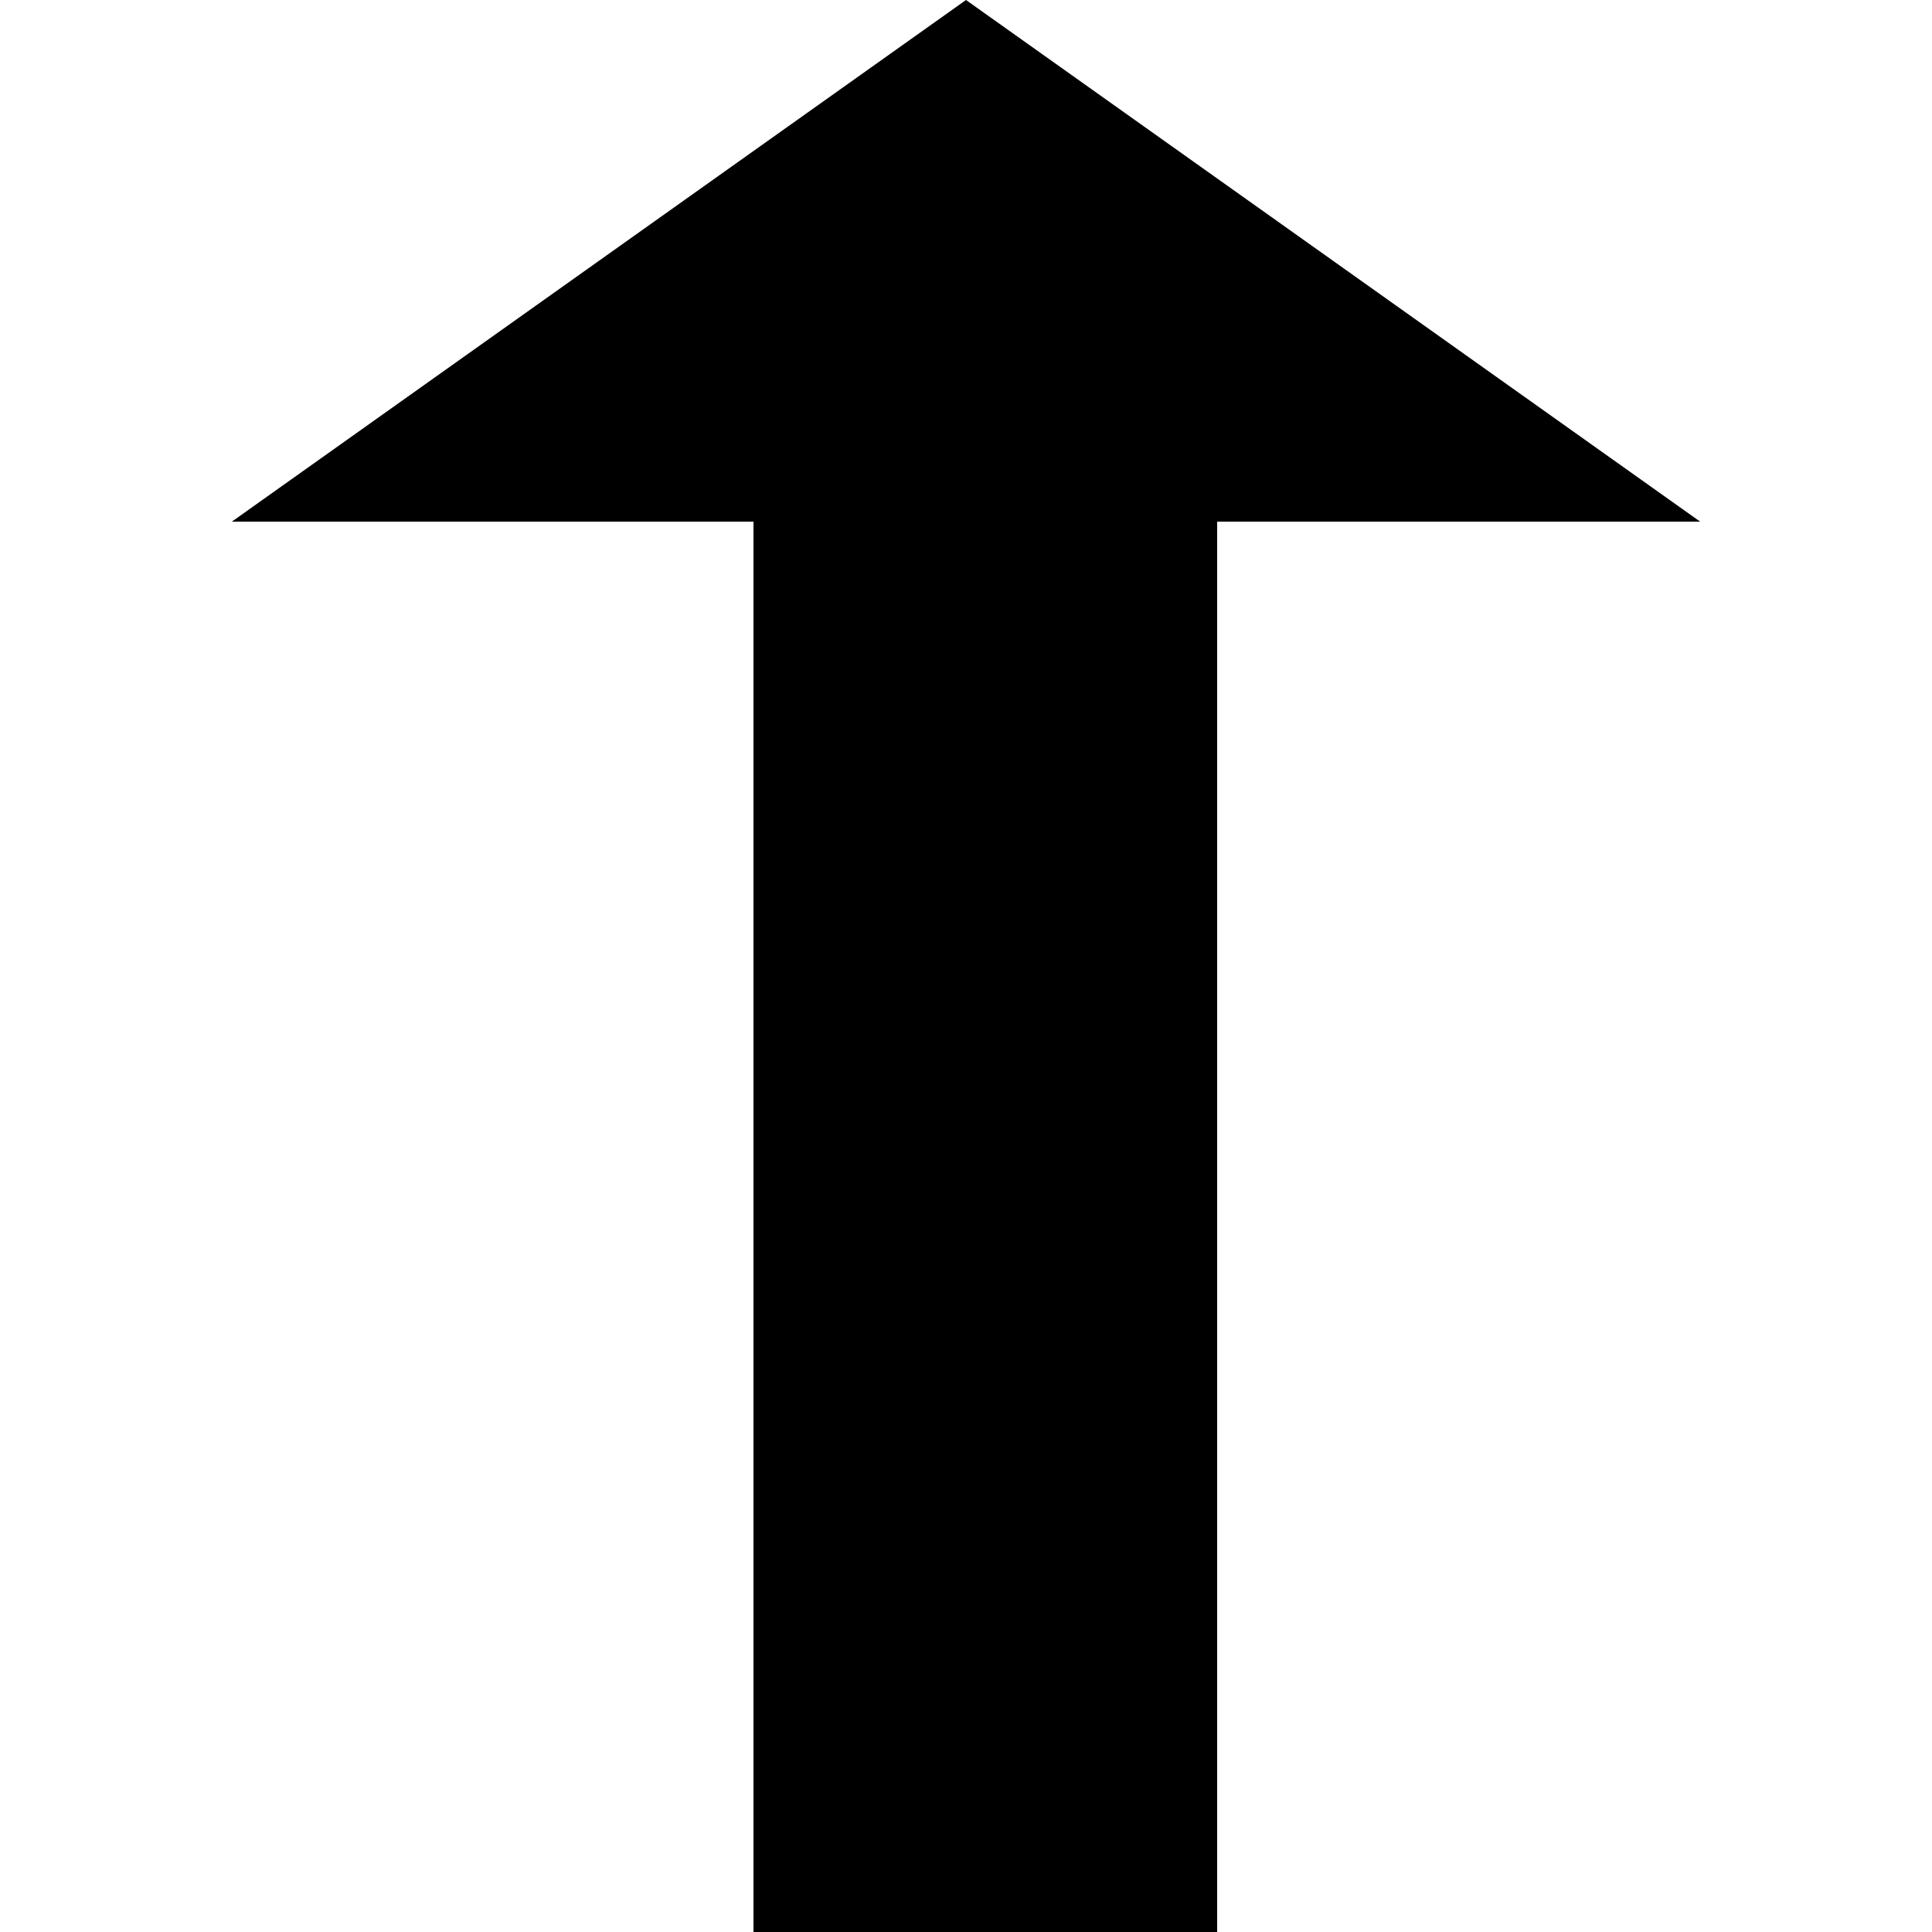
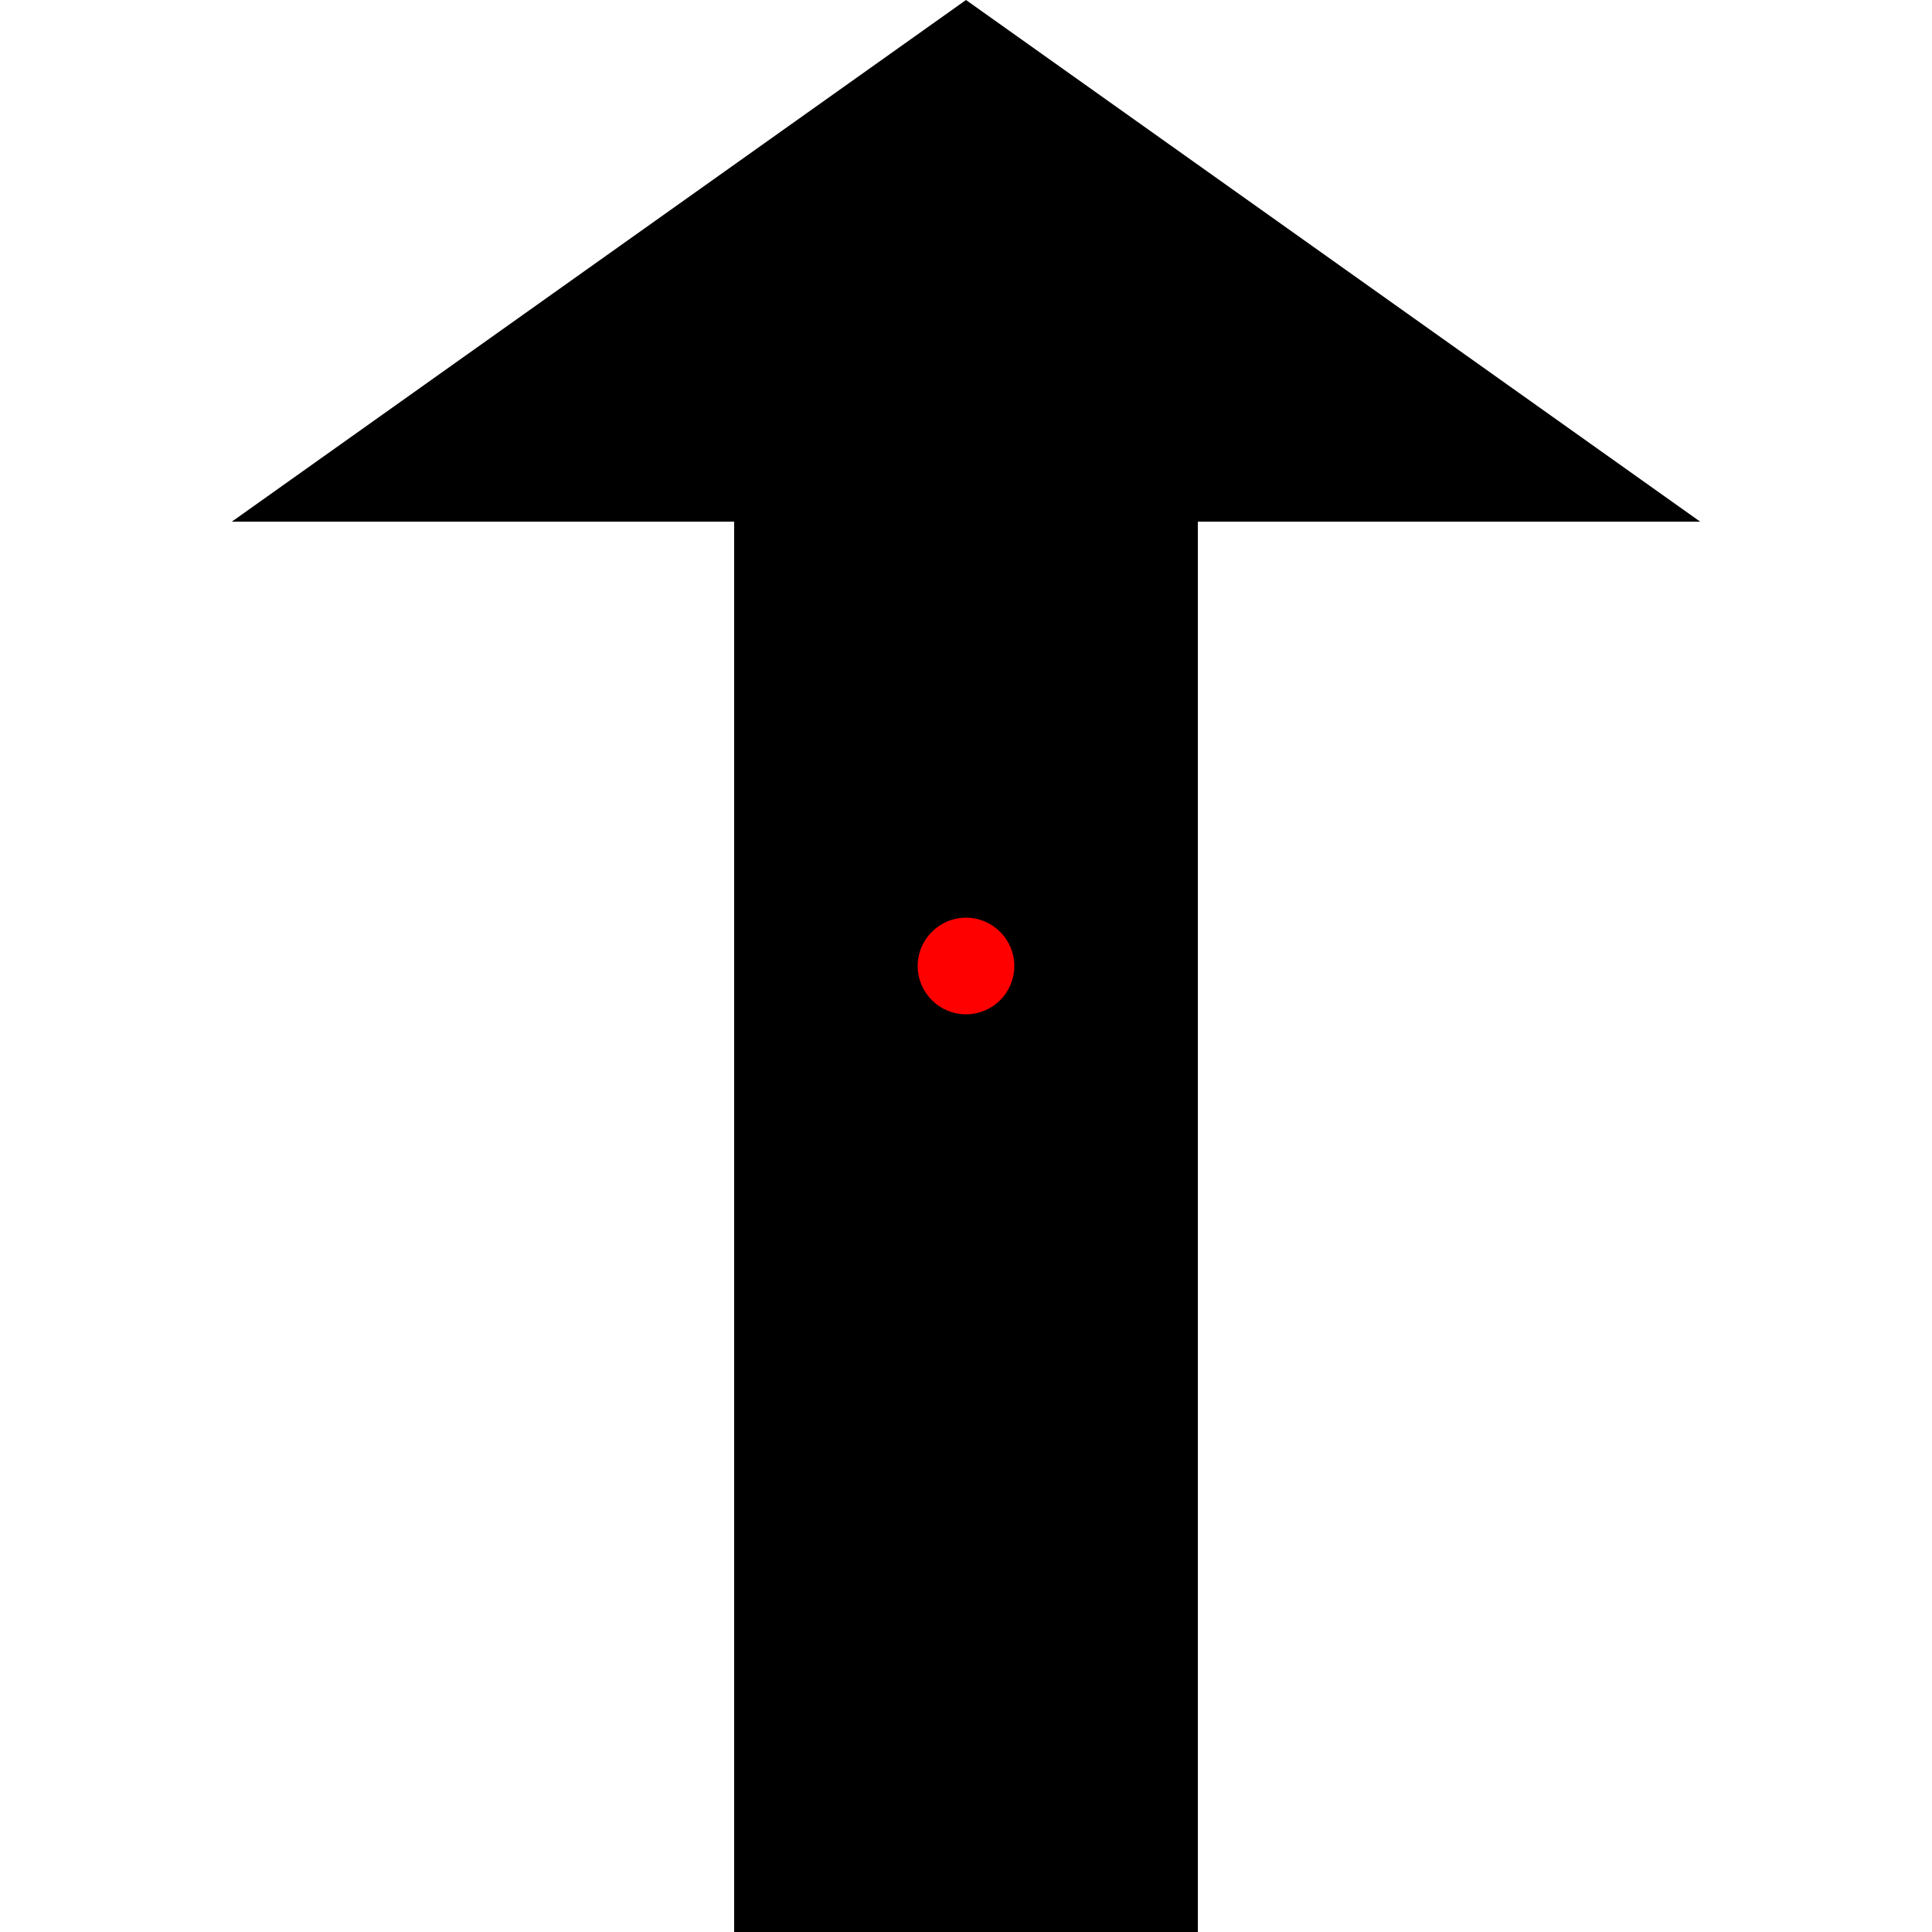
<svg xmlns="http://www.w3.org/2000/svg" width="100px" height="100px" viewBox="0 0 100 100" version="1.1">
-   <rect id="Rectangle-2" fill="#000000" x="39" y="27" width="24" height="73" />
+   <rect id="Rectangle-2" fill="#000000" x="38" y="27" width="24" height="73" />
  <polygon id="Triangle" fill="#000000" points="50 0 88 27 12 27" />
+   <circle id="origin" cx="50" cy="50" r="2.5" style="fill: rgb(255, 0, 0);" />
</svg>
